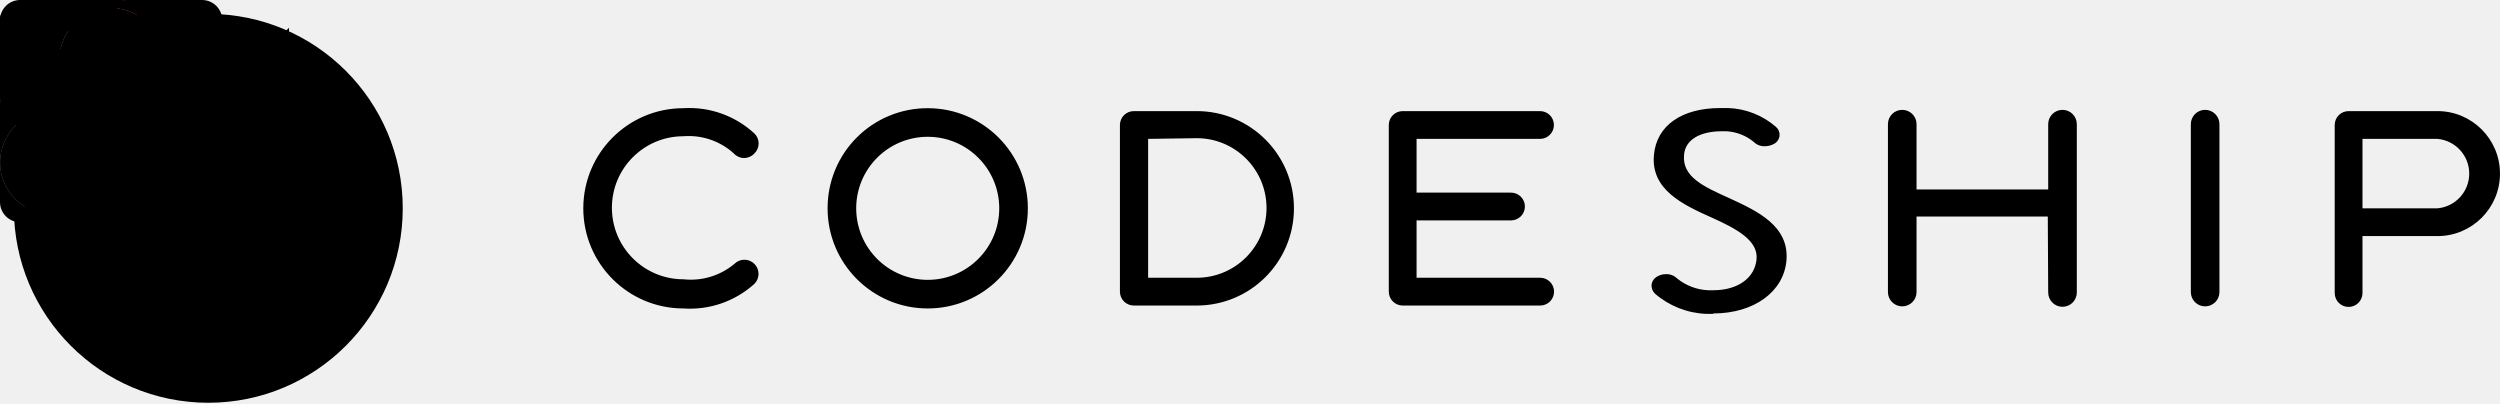
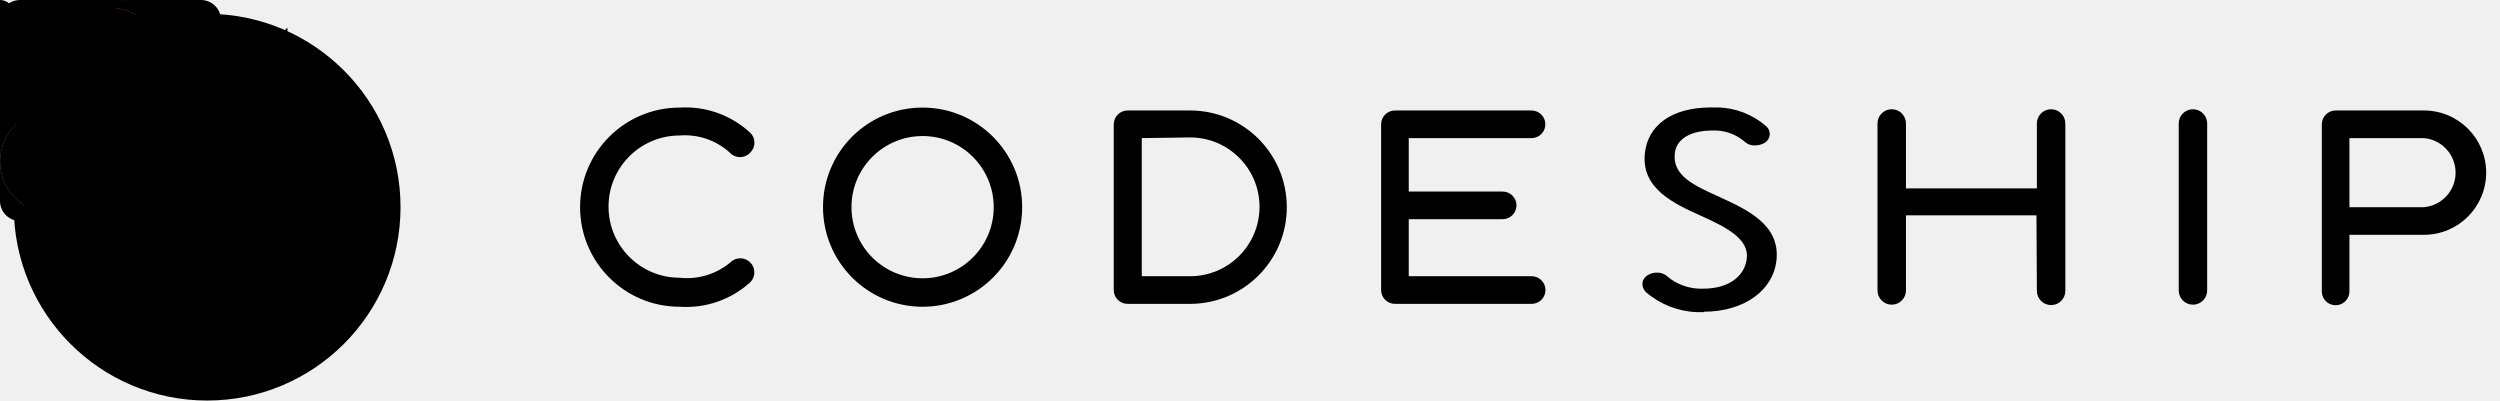
<svg xmlns="http://www.w3.org/2000/svg">
  <g id="arrow-down" viewBox="0 0 10 6">
    <polyline vector-effect="non-scaling-stroke" points="1 1 5 5 9 1" />
  </g>
  <g id="arrow-left" viewBox="0 0 6 10">
    <polyline vector-effect="non-scaling-stroke" points="5 1 1 5 5 9" />
  </g>
  <g id="arrow-right" viewBox="0 0 6 10">
    <polyline vector-effect="non-scaling-stroke" points="1 1 5 5 1 9" />
  </g>
  <g id="arrow-up" viewBox="0 0 10 6">
    <polyline vector-effect="non-scaling-stroke" points="9 9 5 5 1 9" />
  </g>
  <g id="card" viewBox="0 0 16 14">
    <path d="M14,0H2A2,2,0,0,0,0,2V12a2,2,0,0,0,2,2H14a2,2,0,0,0,2-2V2A2,2,0,0,0,14,0Zm0,12H2V5H14Zm0-9H2V2H14ZM3,10.5a.5.5,0,0,1,.5-.5h1a.5.5,0,0,1,.5.5.5.5,0,0,1-.5.5h-1A.5.5,0,0,1,3,10.5Zm3,0a.5.5,0,0,1,.5-.5h3a.5.5,0,0,1,.5.5.5.5,0,0,1-.5.5h-3A.5.5,0,0,1,6,10.5Z" />
  </g>
  <g id="check" viewBox="0 0 8 8">
    <polyline vector-effect="non-scaling-stroke" points="0 4 3 7 8 0" />
  </g>
  <g id="gear" viewBox="0 0 8 8">
    <path vector-effect="non-scaling-stroke" d="M7,4A3,3,0,1,1,4,1,3,3,0,0,1,7,4ZM4,0V1M4,7V8M0,4H1M7,4H8M1.17,1.17l.71.71M6.12,6.12l.71.71m-5.66,0,.71-.71M6.12,1.88l.71-.71" />
  </g>
  <g id="lock" viewBox="0 0 12 14">
    <path d="M10,5V4A4,4,0,0,0,2,4V5A2,2,0,0,0,0,7v5a2,2,0,0,0,2,2h8a2,2,0,0,0,2-2V7A2,2,0,0,0,10,5ZM7,10.05a1,1,0,0,1-.95.95h-.1A1,1,0,0,1,5,10.05V8.95A1,1,0,0,1,5.95,8h.1A1,1,0,0,1,7,8.95ZM8,5H4V4A2,2,0,0,1,8,4Z" />
  </g>
  <g id="bitbucket-color" viewBox="0 0 16 16">
    <defs>
      <linearGradient id="bitbucket-color-gradient" x1="16.42" y1="9.04" x2="8.46" y2="2.83" gradientTransform="matrix(1, 0, 0, -1, 0, 16)" gradientUnits="userSpaceOnUse">
        <stop offset="0.18" stop-color="#0052cc" />
        <stop offset="1" stop-color="#2684ff" />
      </linearGradient>
    </defs>
    <path class="icon-bitbucket-color" fill="#2684ff" d="M.52.81a.51.51,0,0,0-.52.5A.28.28,0,0,0,0,1.4L2.18,14.61a.69.69,0,0,0,.68.58H13.3a.51.51,0,0,0,.52-.43L16,1.4a.5.5,0,0,0-.42-.58H.52Zm9.16,9.54H6.35l-.9-4.71h5Z" />
    <path class="icon-bitbucket-color-gradient" fill="url(#bitbucket-color-gradient)" d="M15.3,5.64H10.49l-.81,4.71H6.35L2.42,15a.66.66,0,0,0,.44.17H13.31a.51.51,0,0,0,.51-.43Z" />
  </g>
  <g id="bitbucket-white" viewBox="0 0 16 16">
    <defs>
      <linearGradient id="bitbucket-white-gradient" x1="16.36" y1="6.99" x2="3.79" y2="16.81" gradientUnits="userSpaceOnUse">
        <stop offset="0" stop-color="#fff" stop-opacity="0.3" />
        <stop offset="0.6" stop-color="#fff" />
      </linearGradient>
    </defs>
    <path class="icon-bitbucket-white" fill="#fff" d="M6.35,10.35l-.9-4.71h9.86L16,1.4a.51.51,0,0,0-.41-.58H.52a.51.51,0,0,0-.52.5H0V1.4L2.18,14.61a.7.7,0,0,0,.23.41Z" />
    <path class="icon-bitbucket-white-gradient" fill="url(#bitbucket-white-gradient)" d="M9.68,10.35H6.35L2.18,14.61a.7.7,0,0,0,.23.41h0a.8.8,0,0,0,.27.15l.18,0H13.3a.51.51,0,0,0,.52-.43l1.49-9.12H10.45Z" />
  </g>
  <g id="bitbucket" viewBox="0 0 16 16">
    <defs>
      <linearGradient id="bitbucket-gradient" x1="16.42" y1="9.04" x2="8.46" y2="2.83" gradientTransform="matrix(1, 0, 0, -1, 0, 16)" gradientUnits="userSpaceOnUse">
        <stop offset="0.18" stop-color="rgba(0,0,0,.35)" />
        <stop offset="1" stop-color="rgba(0,0,0,0)" />
      </linearGradient>
    </defs>
    <path class="icon-bitbucket" d="M.52.81a.51.51,0,0,0-.52.5A.28.28,0,0,0,0,1.4L2.18,14.61a.69.69,0,0,0,.68.58H13.3a.51.51,0,0,0,.52-.43L16,1.4a.5.5,0,0,0-.42-.58H.52Zm9.16,9.54H6.35l-.9-4.71h5Z" />
    <path class="icon-bitbucket-gradient" fill="url(#bitbucket-gradient)" d="M15.3,5.64H10.49l-.81,4.71H6.35L2.42,15a.66.66,0,0,0,.44.17H13.31a.51.51,0,0,0,.51-.43Z" />
  </g>
  <g id="campfire-color" viewBox="0 0 16 16">
    <path fill="#99d9e8" d="M8,1.33C3.69,1.33.32,6.81,0,11.44c1.35,2.35,4.61,3.23,8,3.23s6.65-.88,8-3.23C15.68,6.81,12.31,1.33,8,1.33Z" />
    <path fill="#70bf54" d="M14.75,11.16c0,1.38-3.1,2.68-6.93,2.78C4,13.84.87,12.53.88,11.16S3.87,7,7.82,6.95,14.75,9.81,14.75,11.16Z" />
    <ellipse fill="#695114" opacity="0.64" cx="7.82" cy="10.81" rx="2.96" ry="1.39" />
    <path fill="#ff7f00" d="M7.38,4.73c.25,1-.79,1.43-1.34,2.17-.94,1.18-1.59,3.6,0,4.58l.19.1a4.11,4.11,0,0,0,3.2-.14,1.45,1.45,0,0,0,.88-.94c.12-.65-.67-.89-.63-1.54A1.53,1.53,0,0,1,10,8.21c.22-.37.32-1.12-.29-1.18,0,.26-.4,1.05-.78.73-.23-.19,0-.61.08-.83A2.55,2.55,0,0,0,7.23,3.83" />
    <path fill="#ff0" d="M8.74,9.93a1.48,1.48,0,0,1,0,.53,1.18,1.18,0,0,1-.18.47,1,1,0,0,1-.17.2l-.1.07-.12,0-.22,0H7.66a1.07,1.07,0,0,1-.46-.15,1.67,1.67,0,0,1-.41-.3,1.57,1.57,0,0,1-.27-1.89c.28-.55.84-.95,1.13-1.49a1,1,0,0,0,.11-.31.75.75,0,0,0,0-.39l.12.06a.27.27,0,0,1,.08.1.46.46,0,0,1,0,.26.87.87,0,0,1-.08.27c-.06.11-.07.23-.12.35A1.88,1.88,0,0,1,7.6,8a.92.92,0,0,0-.15.31,2.33,2.33,0,0,0-.07.46,1.2,1.2,0,0,0,.22.57.43.43,0,0,0,.54.23,1.4,1.4,0,0,0,.7-.74A1.17,1.17,0,0,0,8.74,9.93Z" />
    <path fill="#fff" opacity="0.75" d="M7.61,10.83a.51.51,0,0,1-.46-.35,1.42,1.42,0,0,1-.07-.7c0-.07.06-.14.08-.22s0-.21.08-.27,0,.21,0,.22,0,.1,0,.13.06,0,.09,0,.14.29.2.41c.18.34.46.46.77.15a.93.93,0,0,1-.5.47" />
    <path fill="#695114" opacity="0.15" d="M14,9.74c-.79-.26-1.3,2-2.64,2.85a15.94,15.94,0,0,1-3.83,1.29,13,13,0,0,0,5.5-1c1.17-.48,2.54-1.54,1-3.11" />
    <path fill="#695114" opacity="0.15" d="M2,12.42C.68,11.58,3.36,8.8,3.84,8.05A6.34,6.34,0,0,0,1.42,10c-.66,1-.88,1.72.43,2.51" />
  </g>
  <g id="codeship" viewBox="0 0 180 30">
    <circle class="icon-codeship-outline" vector-effect="non-scaling-stroke" r="14" cx="15" cy="15" />
    <path class="icon-codeship-waves" d="M12.8,6.65V4.23c0-.35,1.37-.74,2.3-.74s2.35.39,2.35.74V6.64a13.16,13.16,0,0,0-2.32-.25A12.73,12.73,0,0,0,12.8,6.65Zm-5.32,14c1,.11,4.84,1.74,8.54-.38l-.91-.12a13.48,13.48,0,0,1-3.54-2S8,14.45,3.74,18.3a11.87,11.87,0,0,0,.51,1.44C5.24,19.33,6.4,20.55,7.47,20.66Z" />
    <path class="icon-codeship-ship" d="M4.25,19.75l0,0h0Zm15.83-8.58V8.65c0-.35-3-1.15-5-1.15s-4.86.8-4.86,1.15v2.49a17.94,17.94,0,0,1,4.82-2.37A17.54,17.54,0,0,1,20.08,11.17Zm1.21,5c-.74.14-1.61,1.21-2.74,2.29a11.58,11.58,0,0,1,2.71-4.91c-.39-.36-.79-.68-1.19-1h0A16,16,0,0,0,15.14,10h0a12.33,12.33,0,0,0-2.12.85A16.51,16.51,0,0,0,9,13.5H9A10.81,10.81,0,0,1,11.54,18l0,.1.37.33a7.38,7.38,0,0,0,3.14,1.69v0l-.47-3.79-.12-2.55.64-2.92.59,2.92-.14,2.56-.42,3.8v0l.86.1a6.86,6.86,0,0,1-5.82-.09,8.5,8.5,0,0,0-2.81-1,6.57,6.57,0,0,0-3.15.51h0l0,0a12,12,0,0,0,11.22,7.1,12,12,0,0,0,10.68-7.54q.14-.36.26-.72C24.81,17.43,22.27,15.94,21.29,16.13Zm0,0Z" />
    <path class="icon-codeship-text" d="M49.21,22.21a7.21,7.21,0,0,1,0-14.42,6.9,6.9,0,0,1,5.11,1.82,1,1,0,0,1,0,1.44,1,1,0,0,1-1.48,0,4.83,4.83,0,0,0-3.63-1.24,5.15,5.15,0,0,0,0,10.3A4.9,4.9,0,0,0,52.88,19a1,1,0,0,1,1.44,1.44A6.91,6.91,0,0,1,49.21,22.21ZM66.81,7.79A7.21,7.21,0,1,1,59.59,15,7.19,7.19,0,0,1,66.81,7.79Zm0,12.36A5.15,5.15,0,1,0,61.65,15,5.15,5.15,0,0,0,66.81,20.15ZM86.17,8a7,7,0,1,1,0,14H81.64a1,1,0,0,1-1-1V9a1,1,0,0,1,1-1Zm-3.5,2V20h3.5a5,5,0,1,0,0-10.05ZM110.9,20a1,1,0,1,1,0,2H101a1,1,0,0,1-1-1V9a1,1,0,0,1,1-1h9.89a1,1,0,1,1,0,2H102v3.87h6.8a1,1,0,1,1,0,2H102V20Zm36.55-4.41H138v5.44a1,1,0,1,1-2.06,0V8.94a1,1,0,0,1,2.06,0v4.7h9.48V8.94a1,1,0,0,1,2.06,0V21.06a1,1,0,1,1-2.06,0Zm12.36,5.44a1,1,0,1,1-2.06,0V8.94a1,1,0,0,1,2.06,0ZM175.51,8a4.49,4.49,0,0,1,0,9h-5.4V21.1a1,1,0,0,1-1,1,1,1,0,0,1-1-1V9a1,1,0,0,1,1-1Zm-5.4,2v5h5.4a2.51,2.51,0,0,0,0-5Zm-46.75,12.6-.51,0a6,6,0,0,1-3.69-1.46.83.83,0,0,1-.24-.66.78.78,0,0,1,.37-.55,1.24,1.24,0,0,1,.67-.19,1.09,1.09,0,0,1,.8.31,3.81,3.81,0,0,0,2.25.85h.34c1.78,0,3-.88,3.13-2.23s-1.42-2.19-3.22-3c-2.06-.92-4.4-2-4.17-4.51.19-2.12,2-3.38,4.78-3.38l.57,0a5.52,5.52,0,0,1,3.43,1.35.74.74,0,0,1-.08,1.2,1.38,1.38,0,0,1-.72.2,1.06,1.06,0,0,1-.79-.31,3.39,3.39,0,0,0-2-.77H124c-1.64,0-2.66.64-2.74,1.7-.15,1.59,1.42,2.29,3.24,3.11,2,.92,4.37,2,4.13,4.53C128.42,21,126.31,22.57,123.36,22.57Z" />
  </g>
  <g id="email-color" viewBox="0 0 16 16">
    <path fill="#e06158" d="M13,10.2l0,0c-.48.18-1.06-.06-1.63-.62V5.37a1,1,0,0,0-.65-.94c-2-.75-3.84-.69-5.09.18A4,4,0,0,0,4,8a3.89,3.89,0,0,0,2.17,3.66A3.82,3.82,0,0,0,7.8,12a4.79,4.79,0,0,0,2.43-.71,3.62,3.62,0,0,0,2.77.94ZM9.33,9.52A2.38,2.38,0,0,1,7,9.85,1.92,1.92,0,0,1,6,8a2.05,2.05,0,0,1,.75-1.75A2.28,2.28,0,0,1,8,5.91a5,5,0,0,1,1.29.19Z" />
    <path fill="#ff9f49" d="M12.22,3.76m1.44-1.41-1.43,1.4A6,6,0,0,1,14,8a2.3,2.3,0,0,1-1,2.2v2.05a2.93,2.93,0,0,0,.65-.16C15.1,11.56,16,10,16,8A8,8,0,0,0,13.65,2.35Z" />
    <path fill="#ffca49" d="M3.76,3.76,2.35,2.35a8,8,0,0,1,11.31,0l-1.43,1.4a6,6,0,0,0-8.47,0Z" />
    <path fill="#3acc7c" d="M2,8A6,6,0,0,1,3.76,3.76L2.35,2.35a8,8,0,0,0,0,11.31l1.41-1.41A6,6,0,0,1,2,8Z" />
    <path fill="#1ca1e3" d="M2.35,13.65a8,8,0,0,0,9.41,1.41,1,1,0,0,0-.94-1.77,6,6,0,0,1-7.05-1.06Z" />
  </g>
  <g id="flowdock-color" viewBox="0 0 16 16">
    <path fill="#49495f" d="M9.6,4a1,1,0,0,1,1.05-.87,1.79,1.79,0,0,1,1.15.32.14.14,0,0,0,.19,0l1.16-1.36a.14.14,0,0,0,0-.2A5.43,5.43,0,0,0,10,.46,3.41,3.41,0,0,0,6.6,3.86h0v12a8,8,0,0,0,2.89,0,.14.14,0,0,0,.11-.14v-8a.14.14,0,0,1,.14-.14h2.12A.14.14,0,0,0,12,7.46V5.14A.14.14,0,0,0,11.86,5H9.74a.14.14,0,0,1-.14-.14Z" />
    <path fill="#1ba3fb" d="M.52,10.84a42.81,42.81,0,0,0,5.88.56v4.44A8,8,0,0,1,.52,10.84Z" />
    <path fill="#77fcff" d="M.16,9.6A15.71,15.71,0,0,1,6.4,8v3.4a42.81,42.81,0,0,1-5.88-.56A7.94,7.94,0,0,1,.16,9.6Z" />
    <path fill="#dff974" d="M0,8A8,8,0,0,0,.16,9.6,15.71,15.71,0,0,1,6.4,8V5A28.29,28.29,0,0,1,1.07,4,8,8,0,0,0,0,8Z" />
    <path fill="#fa4588" d="M6.4,3.84A3.56,3.56,0,0,1,10,.27h.12A8,8,0,0,0,1.07,4,28.27,28.27,0,0,0,6.4,5Z" />
  </g>
  <g id="github" viewBox="0 0 16 16">
    <path d="M8,0A8.1,8.1,0,0,0,0,8.2,8.19,8.19,0,0,0,5.47,16c.4.08.55-.18.55-.4s0-.71,0-1.4c-2.23.5-2.69-1.1-2.69-1.1a2.16,2.16,0,0,0-.89-1.2c-.73-.51.05-.5.05-.5a1.69,1.69,0,0,1,1.23.85A1.68,1.68,0,0,0,6,12.92a1.77,1.77,0,0,1,.51-1.1c-1.78-.21-3.64-.91-3.64-4.05a3.22,3.22,0,0,1,.82-2.2A3,3,0,0,1,3.8,3.4s.67-.22,2.2.84a7.4,7.4,0,0,1,4,0c1.53-1.06,2.2-.84,2.2-.84a3,3,0,0,1,.08,2.17,3.21,3.21,0,0,1,.82,2.2c0,3.15-1.87,3.84-3.65,4A2,2,0,0,1,10,13.34c0,1.1,0,2,0,2.25s.14.47.55.39A8.19,8.19,0,0,0,16,8.2,8.1,8.1,0,0,0,8,0Z" />
  </g>
  <g id="gitlab-color" viewBox="0 0 16 16">
    <path class="icon-gitlab-head" fill="#fc6d26" d="M16,9.06l-.9-2.76L13.3.84a.31.31,0,0,0-.58,0L11,6.3H5.05L3.28.84a.31.31,0,0,0-.58,0L.93,6.3,0,9.06a.62.62,0,0,0,.22.68L8,15.37l7.75-5.63A.62.62,0,0,0,16,9.06" />
    <path class="icon-gitlab-scruff" fill="#fca326" d="M.93,6.3h0L0,9.06a.62.62,0,0,0,.22.68L8,15.37.93,6.3Zm14.14,0h0L16,9.06a.62.62,0,0,1-.22.68L8,15.37,15.07,6.3Z" />
    <path class="icon-gitlab-ears-nose" fill="#e24329" d="M8,15.37H8L11,6.3H5.05l3,9.07ZM.93,6.3H5.05L3.28.84a.31.31,0,0,0-.58,0L.93,6.3Zm14.14,0H11L12.72.84a.31.31,0,0,1,.58,0L15.07,6.3Z" />
  </g>
  <g id="gitlab" viewBox="0 0 16 16">
    <path d="M.91,6.28,8,15.47.26,9.76a.58.58,0,0,1-.21-.69L.91,6.28h0L2.67.73a.32.32,0,0,1,.59,0L5,6.28ZM16,9.06l-.91-2.78h0L13.3.73a.32.32,0,0,0-.59,0L10.95,6.28H5.07L8,15.47l2.94-9.19h4.11L8,15.47H8l7.74-5.71A.58.58,0,0,0,16,9.06Z" />
  </g>
  <g id="google-app-engine" viewBox="0 0 16 16">
    <path id="icon-app-engine-hexagon" fill="#4285f4" d="M15.81,7.26,12.52,1.55A1.44,1.44,0,0,0,11.29.81H4.71a1.44,1.44,0,0,0-1.23.74L.19,7.25a1.46,1.46,0,0,0,0,1.43l3.29,5.75a1.47,1.47,0,0,0,1.23.76h6.58a1.48,1.48,0,0,0,1.23-.76l3.29-5.72A1.5,1.5,0,0,0,15.81,7.26Z" />
    <path id="icon-app-engine-shadow" fill="#4c7adc" d="M12.66,7.75l-.09,0L8.21,3.36l-.9,1.31.75.75-1.9.69L5.41,8l-.74-.73L3.36,8.44l6.75,6.75h1.18a1.48,1.48,0,0,0,1.23-.76L15,10.1Z" />
    <path id="icon-app-engine-rocket" fill="#fff" d="M8,5.12A2.88,2.88,0,1,0,10.87,8h0A2.87,2.87,0,0,0,8,5.12m0,5.07A2.19,2.19,0,1,1,10.18,8,2.19,2.19,0,0,1,8,10.19H8m4.52-2.52-1.2-.38a3.51,3.51,0,0,1,.07.72,4.07,4.07,0,0,1,0,.5h1.16a.2.2,0,0,0,.18-.19V7.85a.21.21,0,0,0-.18-.19M8,4.6a3.27,3.27,0,0,1,.7.08l-.43-1.2a.21.21,0,0,0-.2-.18H7.89a.2.2,0,0,0-.19.18L7.32,4.67A3.82,3.82,0,0,1,8,4.61M4.61,8a3.51,3.51,0,0,1,.07-.72l-1.2.37a.22.22,0,0,0-.18.2v.46a.21.21,0,0,0,.18.19H4.64a4.19,4.19,0,0,1,0-.5M9,7.06l-.28.27h0A1,1,0,0,0,7.29,8.8L7,9.07a1.41,1.41,0,0,0,2,0,1.43,1.43,0,0,0,0-2m-.56,1.4a.67.67,0,0,1-.94,0,.66.66,0,0,1,0-.94.65.65,0,0,1,.93,0h0a.66.66,0,0,1,0,.93h0" />
  </g>
  <g id="grove-color" viewBox="0 0 16 16">
    <path fill="#9cbf5f" d="M3.33,9.69A5.34,5.34,0,0,0,8,12.44l-3-6Z" />
    <polygon fill="#517e4a" points="8 4.62 4.09 12.44 11.91 12.44 8 4.62" />
    <path fill="#9cbf5f" d="M13.33,7.11A5.32,5.32,0,0,0,11.7,3.27l-4.55,9.1a5.33,5.33,0,0,0,6.19-5.26Z" />
    <path fill="#000" d="M15.11,7.11a7.11,7.11,0,1,0-8.18,7v1.5a.36.36,0,0,0,.54.31l4.15-2.72h0A7.11,7.11,0,0,0,15.11,7.11ZM8,12.44a5.33,5.33,0,1,1,5.33-5.33A5.34,5.34,0,0,1,8,12.44Z" />
  </g>
  <g id="hipchat-color" viewBox="0 0 16 16">
    <path fill="#172b4d" d="M12.37,9a.32.32,0,0,0-.32-.32.31.31,0,0,0-.21.08A5.86,5.86,0,0,1,8,10.1H8A6.1,6.1,0,0,1,4.16,8.73a.4.4,0,0,0-.22-.07A.32.32,0,0,0,3.63,9a.75.75,0,0,0,.18.38A5.16,5.16,0,0,0,8,11.32H8a5.16,5.16,0,0,0,4.17-1.93A.87.87,0,0,0,12.37,9Zm2.21,5.56a2.94,2.94,0,0,1-1.35-1.61.3.3,0,0,1,.11-.35A6.52,6.52,0,0,0,16,7.43c0-3.81-3.58-6.9-8-6.9S0,3.62,0,7.43s3.58,6.9,8,6.9a9.26,9.26,0,0,0,1.68-.15.45.45,0,0,1,.33.06,8.6,8.6,0,0,0,4.16,1.24.56.56,0,0,0,.64-.56A.43.43,0,0,0,14.58,14.53Zm-2.14-.67a.15.15,0,0,1,0,.09s0,.08-.1.08a6,6,0,0,1-2.29-1.21.43.43,0,0,0-.39-.06,8,8,0,0,1-1.7.18c-3.68,0-6.66-2.46-6.66-5.5s3-5.5,6.66-5.5,6.66,2.46,6.66,5.5A5.25,5.25,0,0,1,12,11.86a.44.44,0,0,0-.23.35A3.73,3.73,0,0,0,12.44,13.86Z" />
  </g>
  <g id="hipchat" viewBox="0 0 16 16">
    <path d="M12.37,9a.32.32,0,0,0-.32-.32.31.31,0,0,0-.21.08A5.86,5.86,0,0,1,8,10.1H8A6.1,6.1,0,0,1,4.16,8.73a.4.4,0,0,0-.22-.07A.32.32,0,0,0,3.63,9a.75.75,0,0,0,.18.38A5.16,5.16,0,0,0,8,11.32H8a5.16,5.16,0,0,0,4.17-1.93A.87.87,0,0,0,12.37,9Zm2.21,5.56a2.94,2.94,0,0,1-1.35-1.61.3.3,0,0,1,.11-.35A6.52,6.52,0,0,0,16,7.43c0-3.81-3.58-6.9-8-6.9S0,3.62,0,7.43s3.58,6.9,8,6.9a9.26,9.26,0,0,0,1.68-.15.45.45,0,0,1,.33.06,8.6,8.6,0,0,0,4.16,1.24.56.56,0,0,0,.64-.56A.43.43,0,0,0,14.58,14.53Zm-2.14-.67a.15.15,0,0,1,0,.09s0,.08-.1.08a6,6,0,0,1-2.29-1.21.43.43,0,0,0-.39-.06,8,8,0,0,1-1.7.18c-3.68,0-6.66-2.46-6.66-5.5s3-5.5,6.66-5.5,6.66,2.46,6.66,5.5A5.25,5.25,0,0,1,12,11.86a.44.44,0,0,0-.23.35A3.73,3.73,0,0,0,12.44,13.86Z" />
  </g>
  <g id="invision" viewBox="0 0 16 16">
    <path d="M14.55,0H1.45A1.45,1.45,0,0,0,0,1.45v13.1A1.45,1.45,0,0,0,1.45,16h13.1A1.45,1.45,0,0,0,16,14.55V1.45A1.45,1.45,0,0,0,14.55,0ZM5.35,3.15a1,1,0,1,1-1,1A1,1,0,0,1,5.35,3.15Zm6.53,9.21A1.31,1.31,0,0,1,10.42,11a2.55,2.55,0,0,1,.1-.72L11,8.55A1.72,1.72,0,0,0,11.06,8a.8.8,0,0,0-.86-.88c-.68,0-1.12.47-1.35,1.41l-.92,3.67H6.32l.29-1.15a2.29,2.29,0,0,1-1.94,1.26,1.29,1.29,0,0,1-1.44-1.41,3.23,3.23,0,0,1,.09-.71l.73-3H2.92L3.26,6H6L4.92,10.24a2.69,2.69,0,0,0-.1.65c0,.27.13.35.34.4a1.79,1.79,0,0,0,1.7-1.22l.71-2.83H6.42L6.77,6H9.22L8.91,7.41A2.79,2.79,0,0,1,11,5.84,1.67,1.67,0,0,1,12.7,7.72a3.64,3.64,0,0,1-.16,1l-.46,1.65a1.91,1.91,0,0,0-.07.45c0,.29.11.43.33.43s.49-.16.8-1l.63.24C13.4,11.81,12.73,12.35,11.88,12.35Z" />
  </g>
  <g id="slack-color" viewBox="0 0 16 16">
    <path fill="#ecb32d" d="M10.37,1a1.43,1.43,0,0,0-2.72.88l3.69,11.34a1.42,1.42,0,0,0,1.73.88,1.4,1.4,0,0,0,1-1.76S10.37,1,10.37,1Z" />
    <path fill="#63c1a0" d="M4.66,2.84a1.43,1.43,0,0,0-2.72.88L5.63,15.06a1.42,1.42,0,0,0,1.73.88,1.4,1.4,0,0,0,1-1.76S4.66,2.84,4.66,2.84Z" />
    <path fill="#e01a59" d="M15,10.37a1.43,1.43,0,0,0-.88-2.72L2.79,11.36a1.42,1.42,0,0,0-.88,1.73,1.4,1.4,0,0,0,1.76,1Z" />
    <path fill="#331433" d="M5.15,13.59l2.72-.88L7,10l-2.72.88Z" />
    <path fill="#d62027" d="M10.87,11.73l2.72-.88-.88-2.72L10,9Z" />
    <path fill="#89d3df" d="M13.15,4.67a1.43,1.43,0,0,0-.88-2.72L.94,5.64A1.42,1.42,0,0,0,.06,7.37a1.4,1.4,0,0,0,1.76,1Z" />
    <path fill="#258b74" d="M3.3,7.87,6,7,5.13,4.27l-2.72.88Z" />
    <path fill="#819c3c" d="M9,6l2.72-.88-.88-2.72L8.13,3.3Z" />
  </g>
  <g id="slack" viewBox="0 0 16 16">
    <path d="M6.59,7.34l2.13-.71.69,2.06L7.28,9.4Zm0,0,2.13-.71.69,2.06L7.28,9.4ZM15.33,5.8C13.68.3,11.3-1,5.8.67S-1,4.7.67,10.2s4,6.78,9.53,5.13S17,11.3,15.33,5.8ZM12.55,9.37l-1,.35.36,1.07a.83.83,0,0,1-.52,1,.71.71,0,0,1-.28,0,.85.85,0,0,1-.77-.56l-.36-1.07L7.81,11,8.17,12a.83.83,0,0,1-.52,1,.71.71,0,0,1-.28,0,.85.85,0,0,1-.77-.56l-.36-1.07-1,.35a.71.71,0,0,1-.28,0,.85.85,0,0,1-.77-.56.83.83,0,0,1,.52-1l1-.35L5,7.85,4,8.19a.71.71,0,0,1-.28,0,.85.85,0,0,1-.77-.56.83.83,0,0,1,.52-1l1-.35L4.14,5.2a.83.83,0,1,1,1.57-.52l.36,1.07L8.2,5,7.85,4a.83.83,0,0,1,1.57-.52l.36,1.07,1-.35a.83.83,0,1,1,.52,1.57l-1,.35L11,8.14l1-.35a.83.83,0,0,1,.52,1.57Z" />
  </g>
  <g id="webhook-color" viewBox="0 0 16 16">
    <path fill="#788594" d="M7.37,12.45A3.72,3.72,0,1,1,2.52,8.18.74.74,0,0,1,3,9.59,2.23,2.23,0,1,0,6,11.7a.74.74,0,0,1,.7-.7H11a1.49,1.49,0,1,1,0,1.49ZM12.28,8a3.73,3.73,0,0,0-1.18.19L9.29,5A1.49,1.49,0,1,0,8,5.78H8L10.15,9.5h0a.74.74,0,0,0,1,.27A2.23,2.23,0,1,1,11,13.5a.75.75,0,1,0-.89,1.2A3.72,3.72,0,1,0,12.28,8Z" />
    <path fill="#f9657a" d="M3.72,10.22A1.49,1.49,0,1,0,5,11L7.15,7.25h0a.74.74,0,0,0-.27-1,2.23,2.23,0,1,1,3.35-1.93v.12a.75.75,0,1,0,1.49.08v-.2A3.72,3.72,0,1,0,5.53,7.08Z" />
  </g>
  <g id="webhook" viewBox="0 0 16 16">
    <path d="M7.37,12.45A3.72,3.72,0,1,1,2.52,8.18.74.74,0,1,1,3,9.59a2.23,2.23,0,1,0,3,2.11A.74.74,0,0,1,6.7,11H11a1.49,1.49,0,1,1,0,1.49ZM3.72,10.22A1.49,1.49,0,1,0,5,11L7.15,7.25h0a.74.74,0,0,0-.27-1,2.23,2.23,0,1,1,3.35-1.93s0,.08,0,.12a.74.74,0,1,0,1.49.08c0-.07,0-.13,0-.2A3.72,3.72,0,1,0,5.53,7.08L3.72,10.22ZM12.28,8a3.73,3.73,0,0,0-1.18.19L9.29,5A1.49,1.49,0,1,0,8,5.78H8L10.15,9.5h0a.74.74,0,0,0,1,.27A2.23,2.23,0,1,1,11,13.5a.74.74,0,0,0-.89,1.2A3.72,3.72,0,1,0,12.28,8Z" />
  </g>
  <g id="plus" viewBox="0 0 6 6">
    <path vector-effect="non-scaling-stroke" d="M3,1V5M1,3H5" />
  </g>
  <g id="restart" viewBox="0 0 22 22">
    <path vector-effect="non-scaling-stroke" d="M20.17,15a10,10,0,1,1,0-8M15.81,7h5V2" />
  </g>
+   <g id="error" viewBox="0 0 2 6">
+     <line vector-effect="non-scaling-stroke" x1="1" x2="1" y2="3.1" />
+     <line vector-effect="non-scaling-stroke" x1="1" x2="1" y1="6" y2="6" />
+   </g>
+   <g id="fail" viewBox="0 0 8 8">
+     <line vector-effect="non-scaling-stroke" x2="8" y2="8" />
+     <line vector-effect="non-scaling-stroke" y1="8" x2="8" />
+   </g>
+   <g id="idle" viewBox="0 0 4 4">
+     <line vector-effect="non-scaling-stroke" x1="4" x2="4" y2="4" />
+     <line vector-effect="non-scaling-stroke" x1="0" x2="0" y2="4" />
+   </g>
+   <g id="running" viewBox="0 0 8 8">
+     <path vector-effect="non-scaling-stroke" d="M4,0A4,4,0,0,1,8,4" />
+   </g>
+   <g id="skipped" viewBox="0 0 4 8">
+     <polyline vector-effect="non-scaling-stroke" points="0 8 4 4 0 0" />
+   </g>
+   <g id="success" viewBox="0 0 8 8">
+     <polyline vector-effect="non-scaling-stroke" points="0 4 3 7 8 0" />
+   </g>
+   <g id="waiting" viewBox="0 0 12 2">
+     <circle class="icon-waiting-dot-1" vector-effect="non-scaling-stroke" r="1" cx="0" cy="1" />
+     <circle class="icon-waiting-dot-2" vector-effect="non-scaling-stroke" r="1" cx="6" cy="1" />
+     <circle class="icon-waiting-dot-3" vector-effect="non-scaling-stroke" r="1" cx="12" cy="1" />
+   </g>
  <g id="tag" viewBox="0 0 14 14">
    <path d="M13.41,5.59l-5-5A2,2,0,0,0,7,0H2A2,2,0,0,0,0,2V7A2,2,0,0,0,.59,8.41l5,5a2,2,0,0,0,2.83,0l5-5A2,2,0,0,0,13.41,5.59ZM4,6A2,2,0,1,1,6,4,2,2,0,0,1,4,6Z" />
  </g>
  <g id="x" viewBox="0 0 6 6">
    <polyline vector-effect="non-scaling-stroke" points="0,0 6,6" />
    <polyline vector-effect="non-scaling-stroke" points="0,6 6,0" />
  </g>
</svg>
